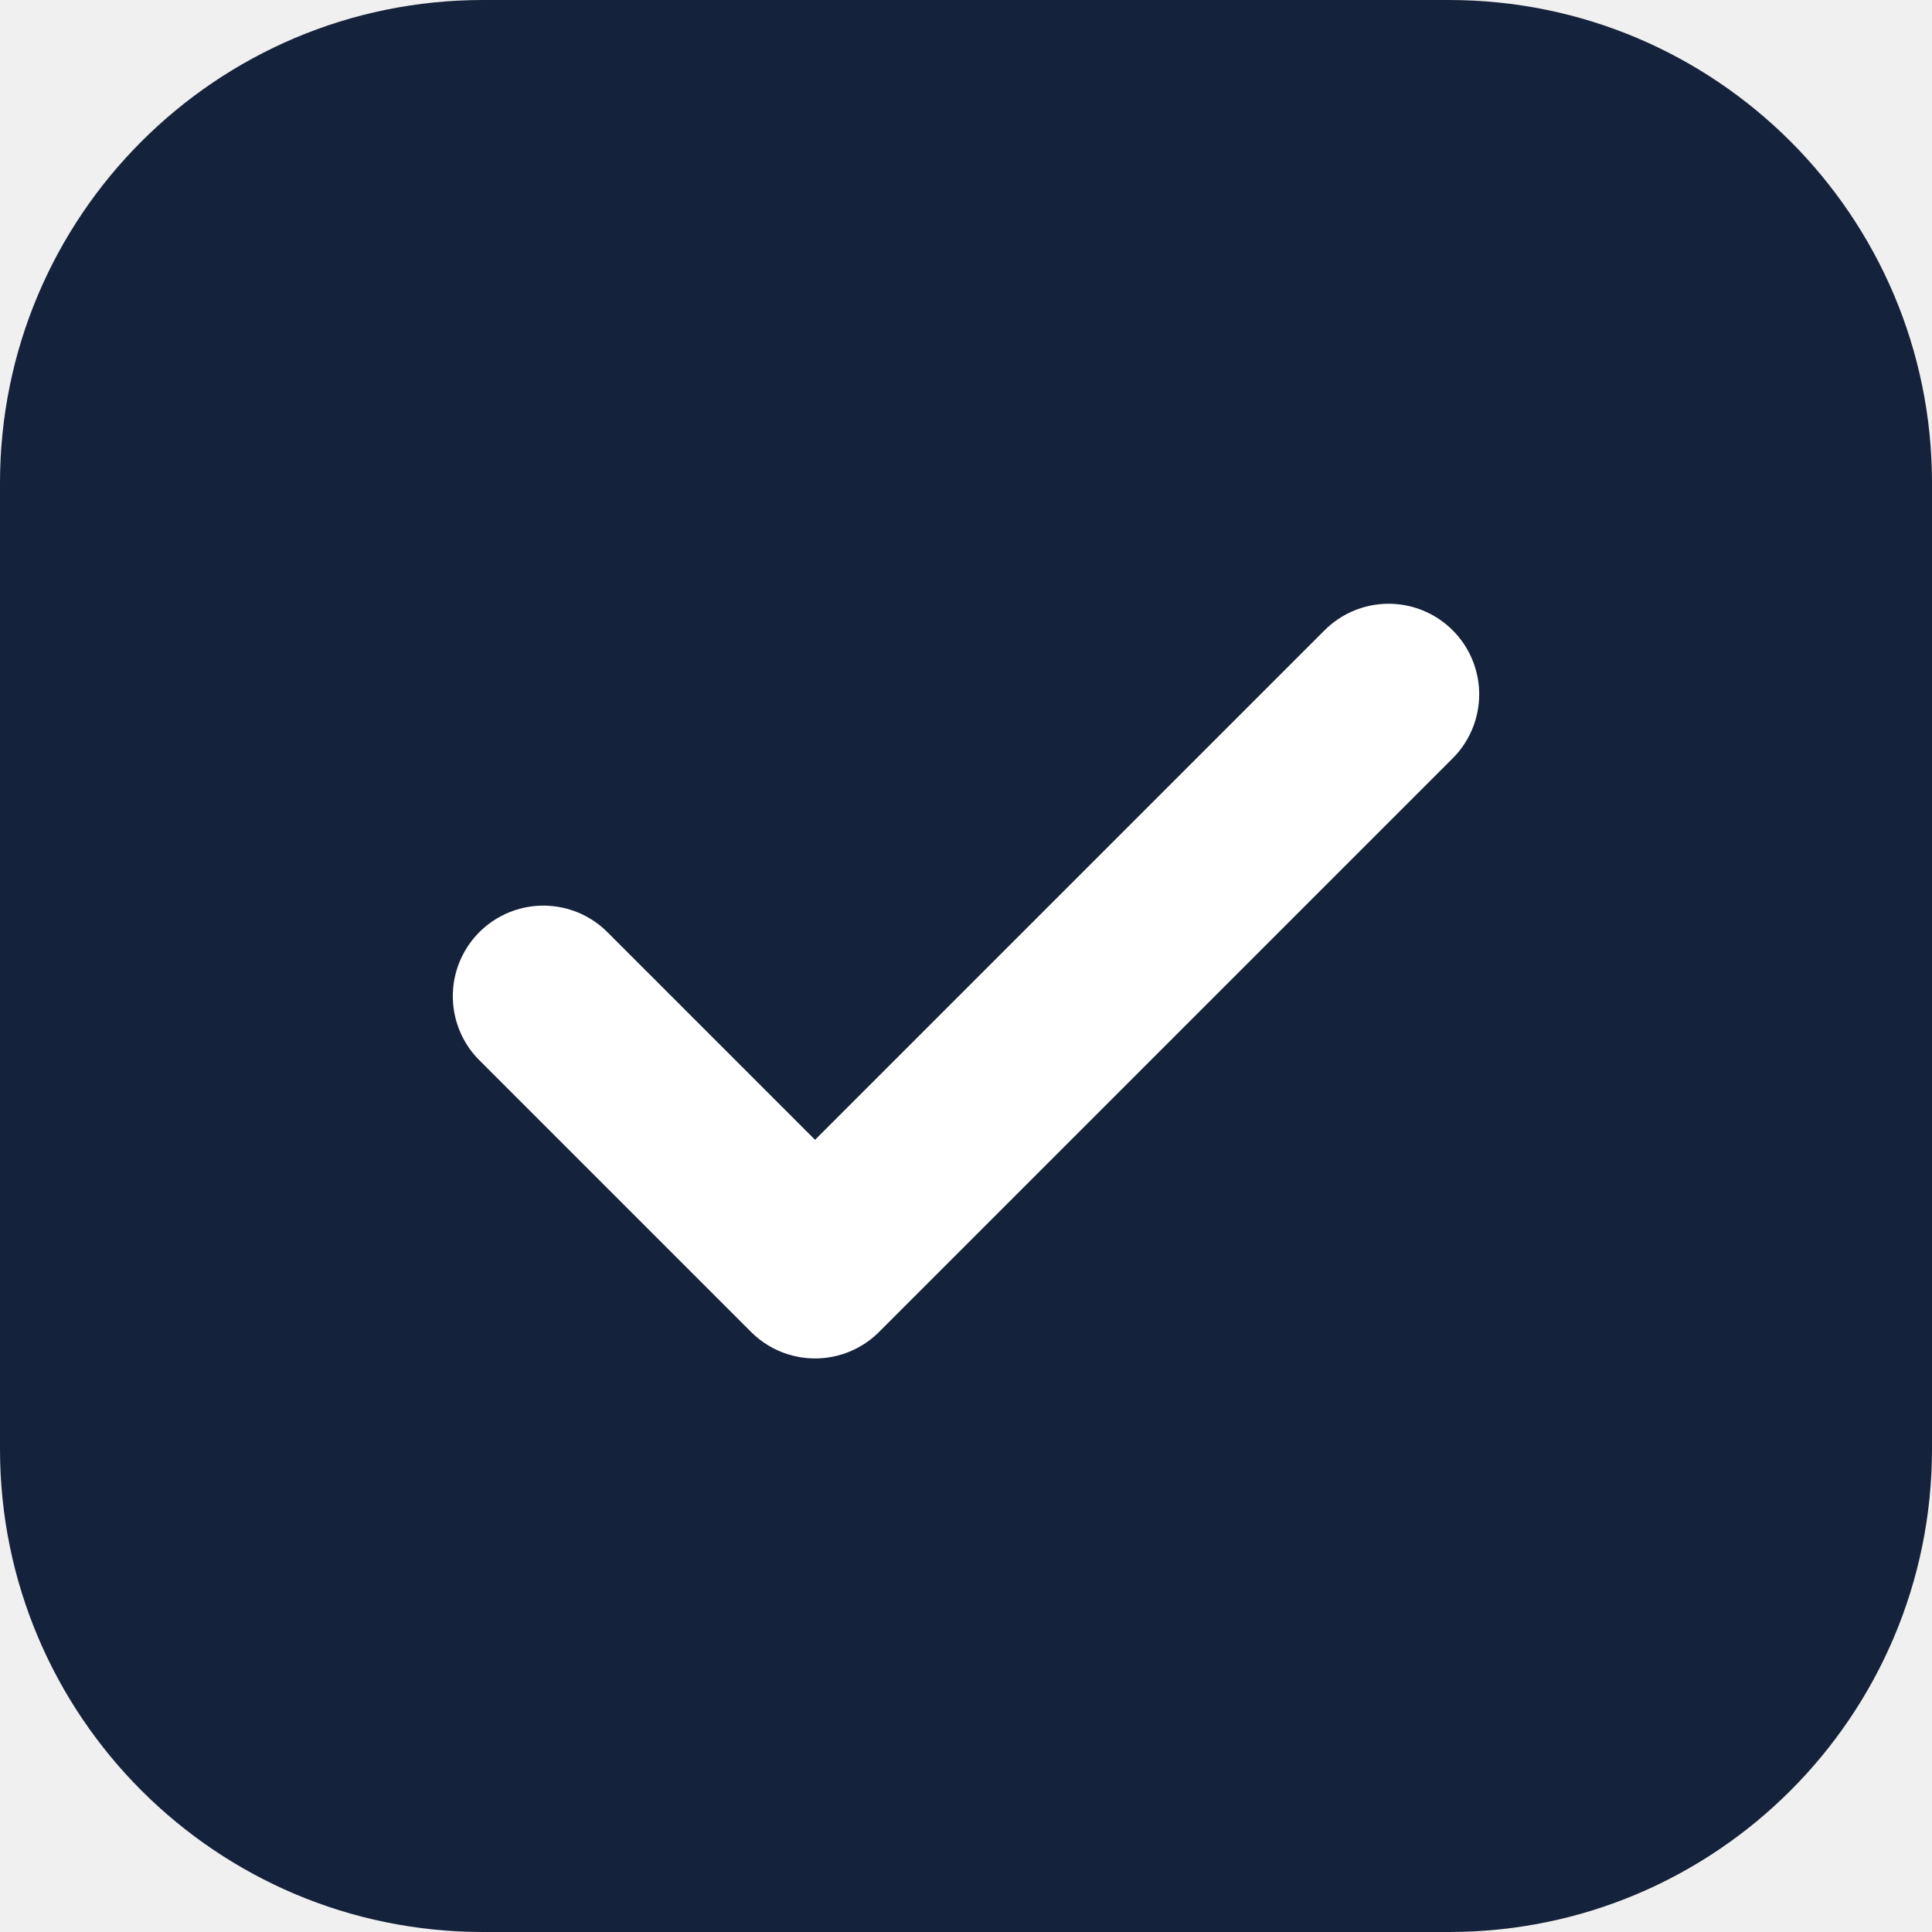
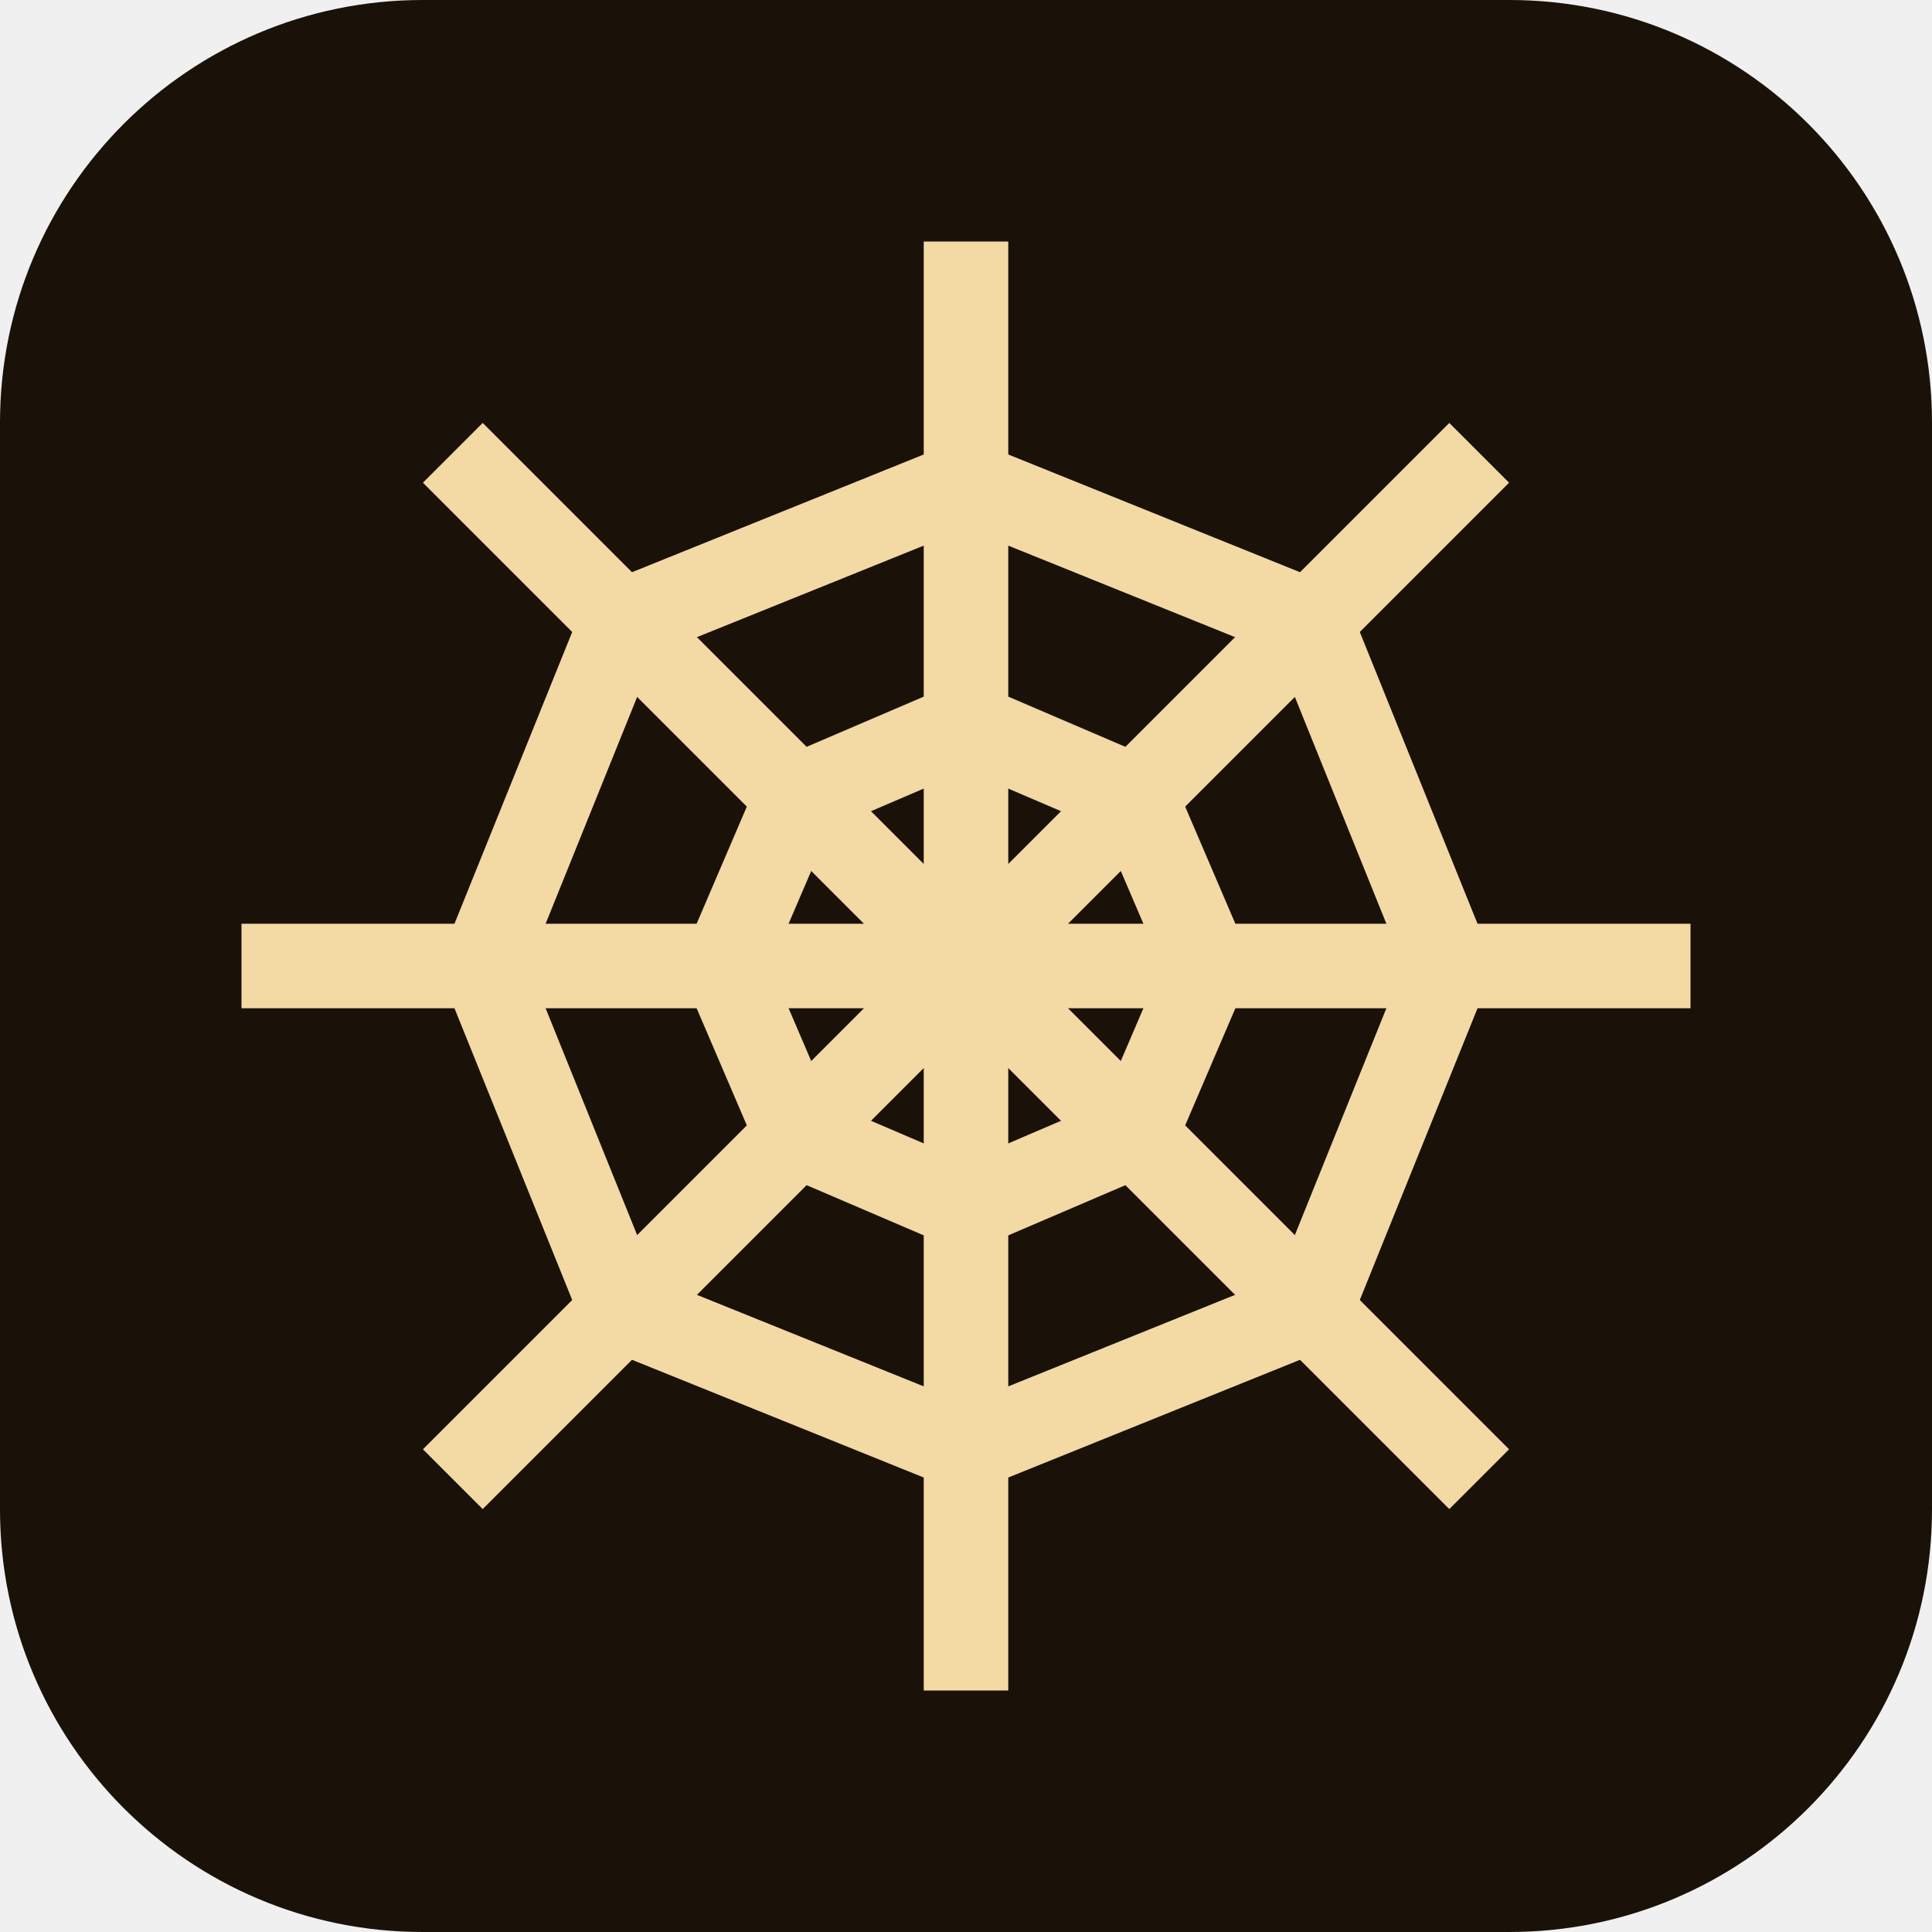
<svg xmlns="http://www.w3.org/2000/svg" viewBox="0 0 32 32">
-   <rect width="32" height="32" rx="8" fill="#15223B" />
-   <path d="M9 16.5l4.5 4.5L23 11.5" fill="none" stroke="#fff" stroke-width="3" stroke-linecap="round" stroke-linejoin="round" />
+   <rect width="32" height="32" rx="7" fill="#1a1209" />
+   <g fill="none" stroke="#f3d9a4" stroke-width="1.4">
+     <path d="M16 16L28 16M16 16L24.5 24.5M16 16L16 28M16 16L7.5 24.5M16 16L4 16M16 16L7.5 7.5M16 16L16 4M16 16L24.5 7.5" />
+     <polygon points="20,16 18.8,18.8 16,20 13.2,18.8 12,16 13.2,13.2 16,12 18.8,13.2" />
+     <polygon points="24,16 21.7,21.7 16,24 10.3,21.7 8,16 10.3,10.3 16,8 21.7,10.3" />
+   </g>
</svg>
